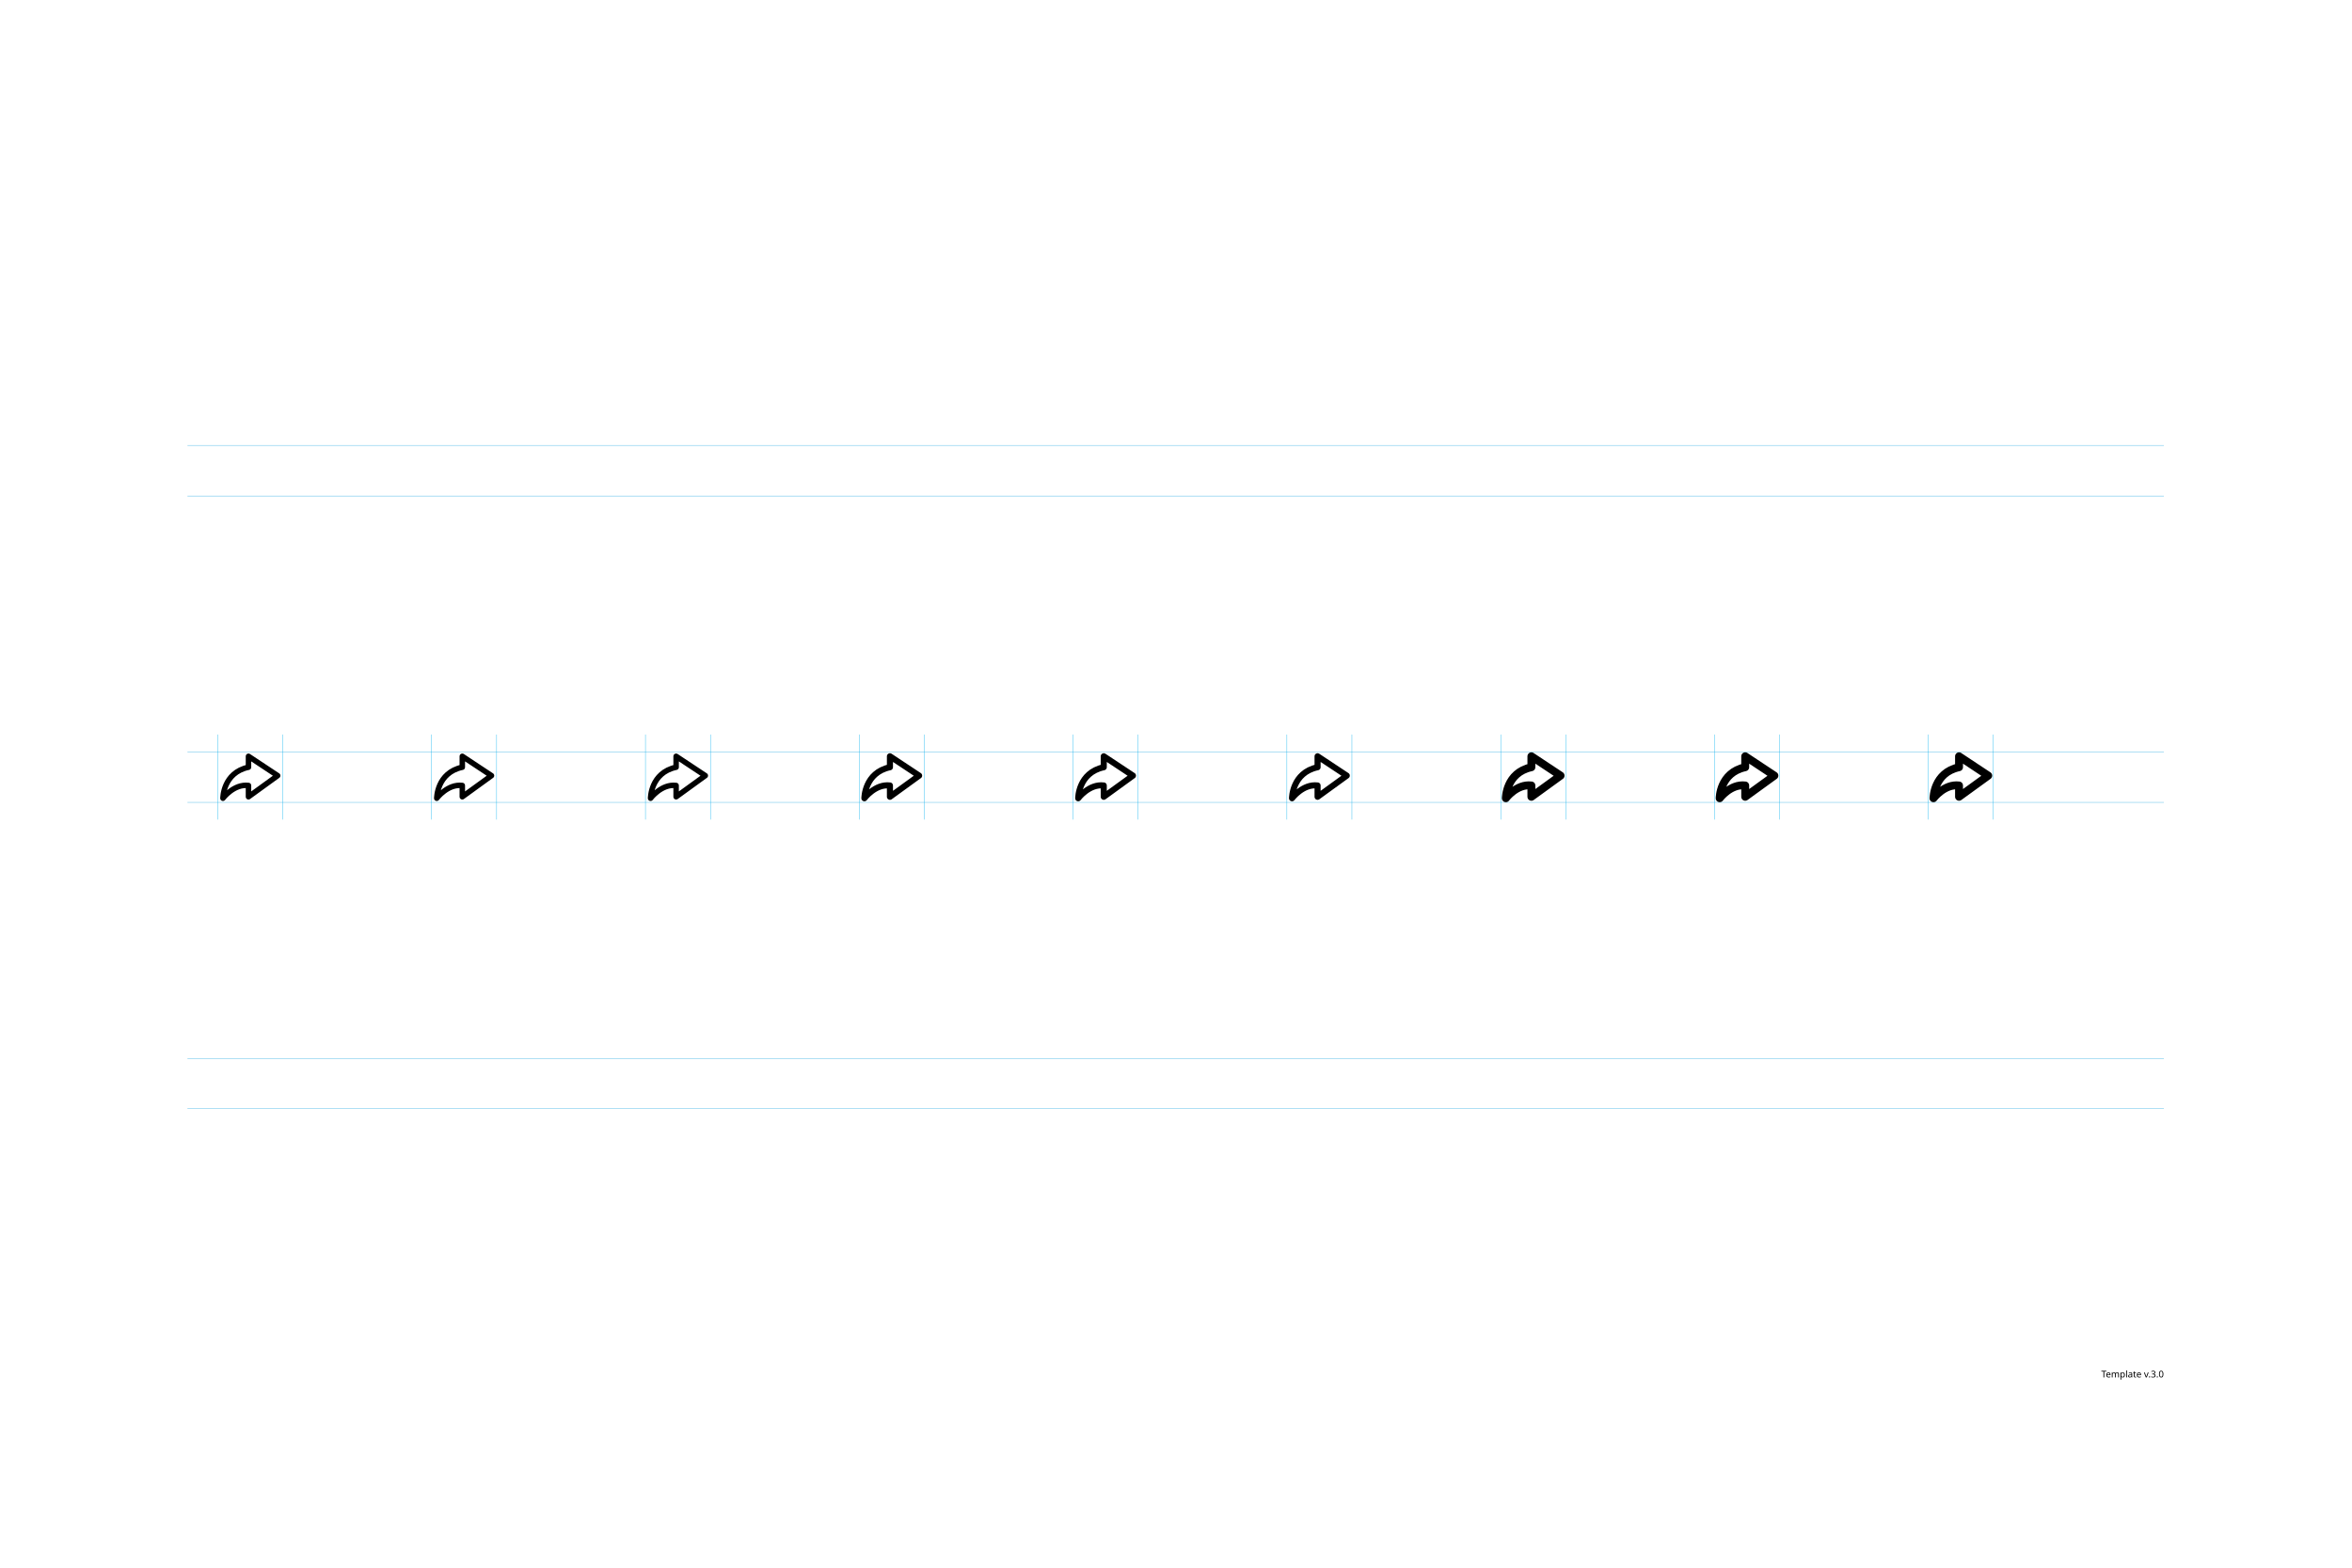
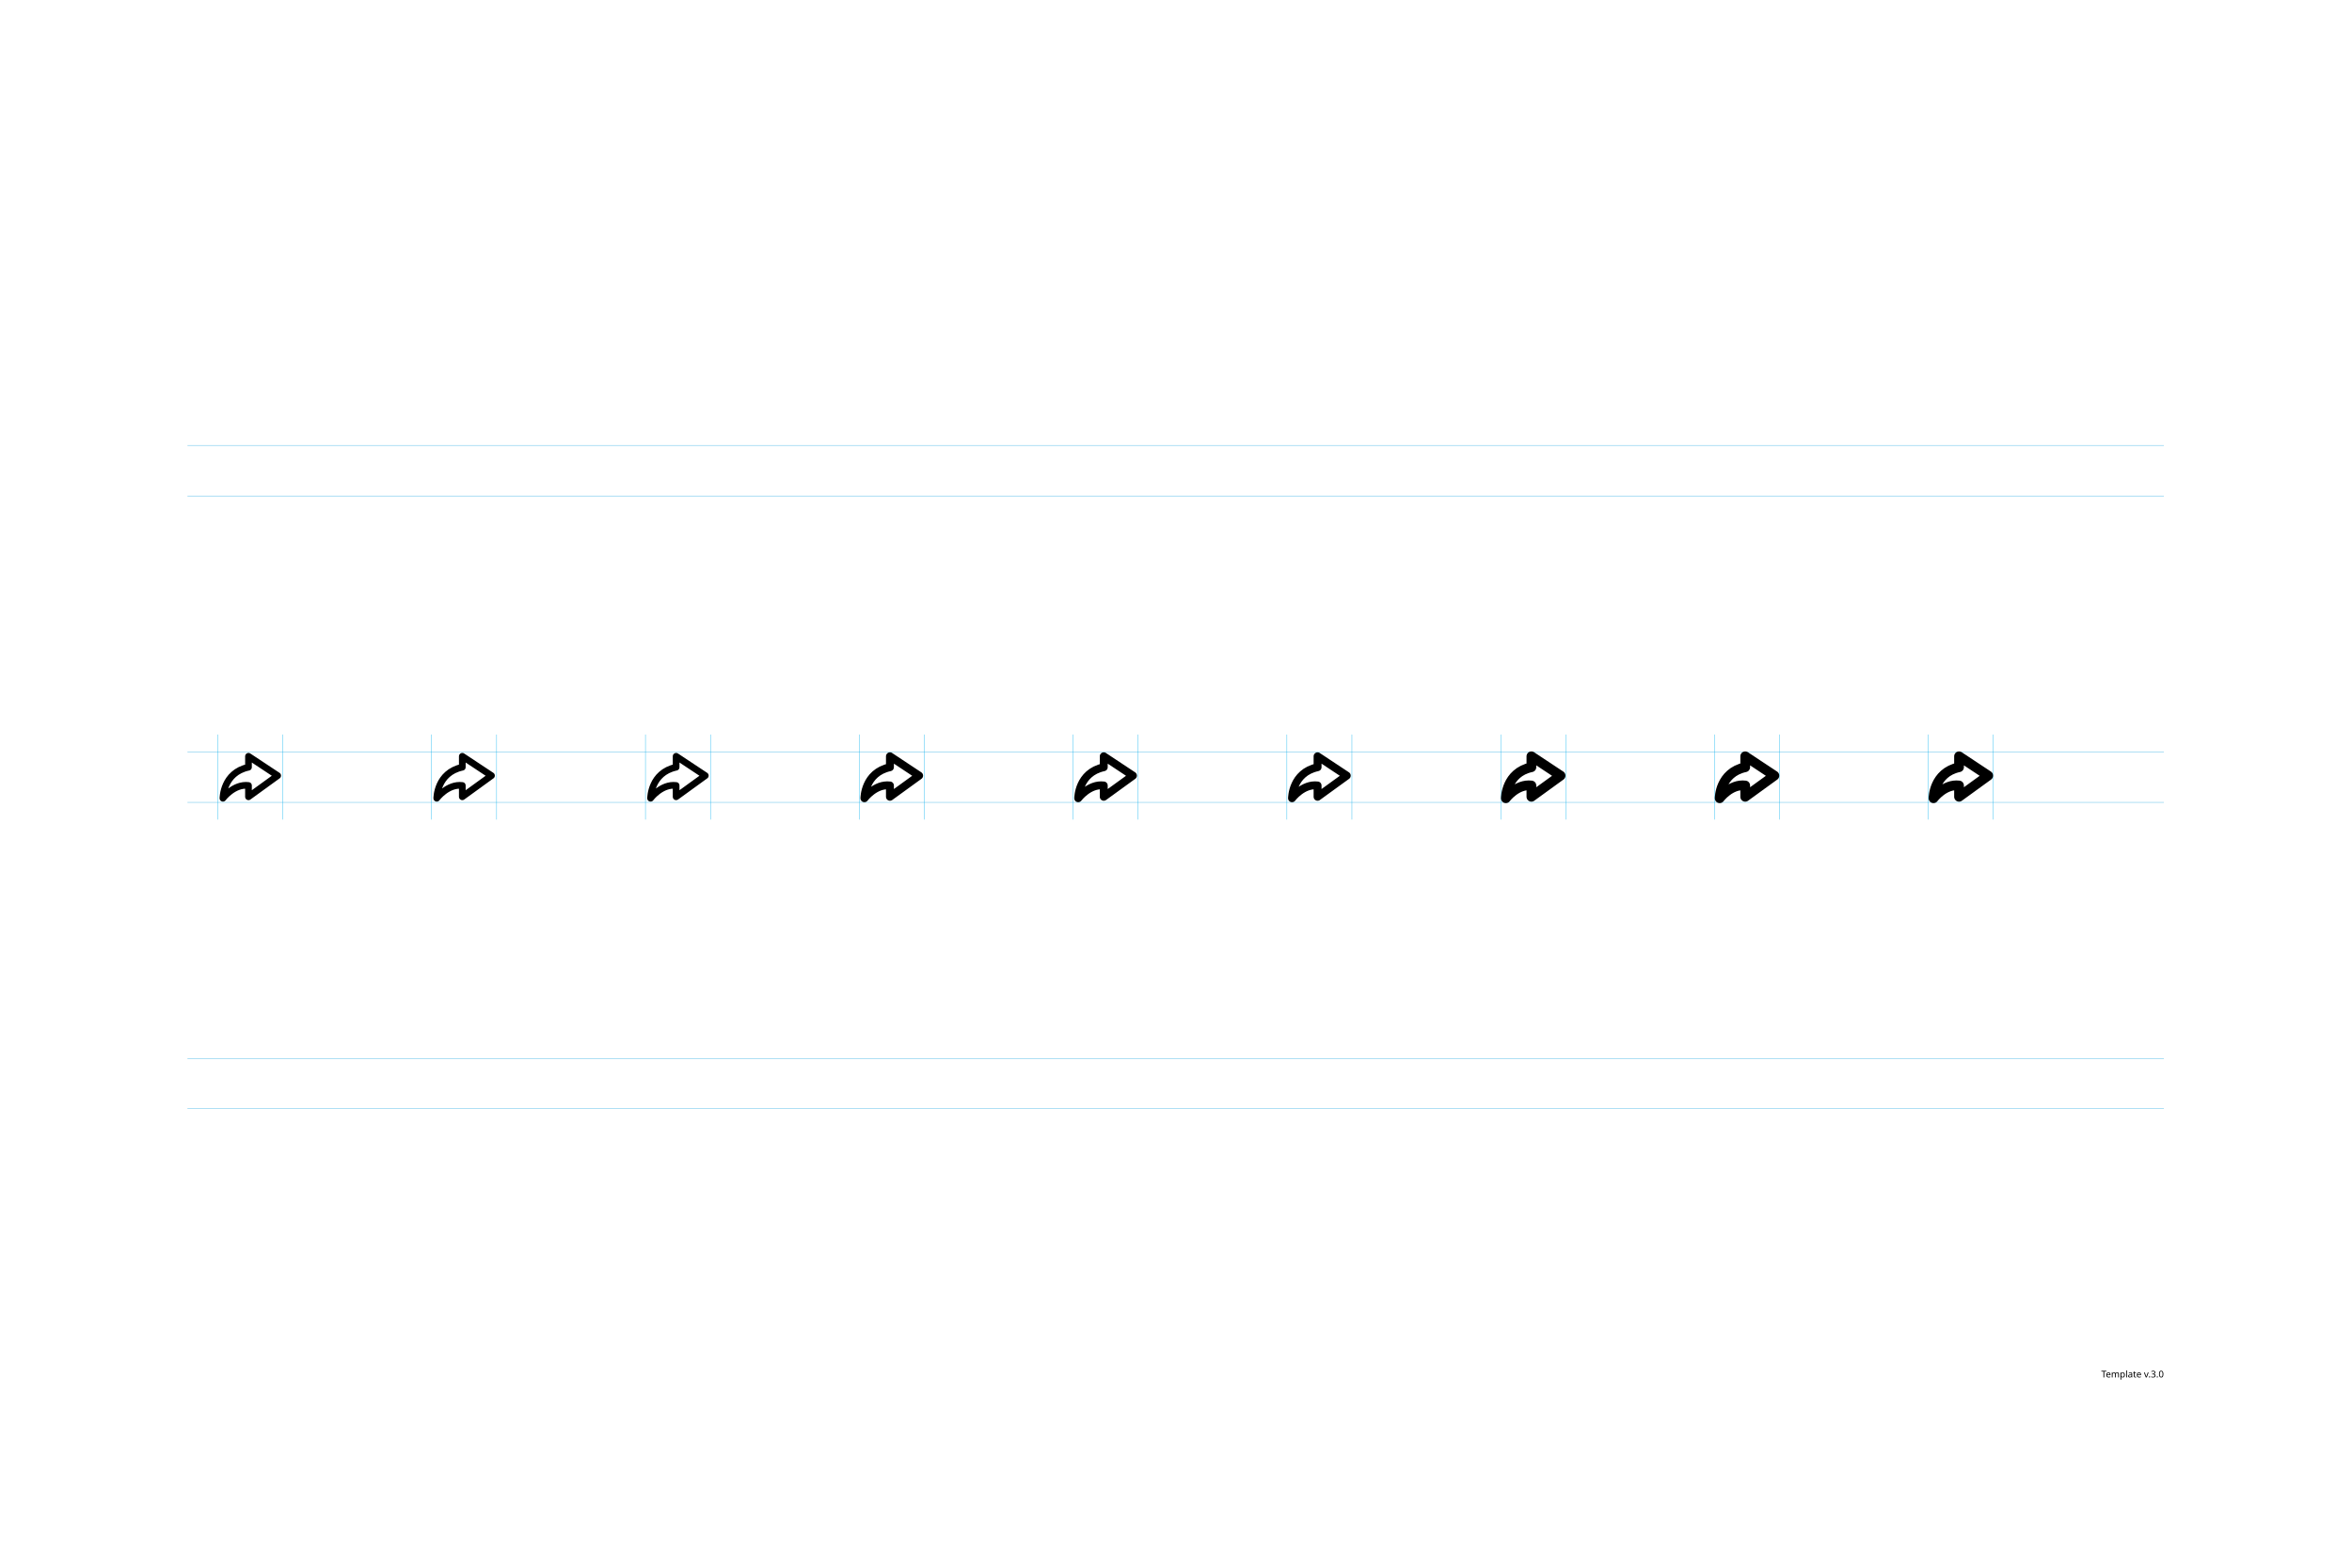
<svg xmlns="http://www.w3.org/2000/svg" version="1.1" width="3300" height="2200">
  <g id="Notes">
    <text id="template-version" style="stroke:none;fill:black;font-family:sans-serif;font-size:13;text-anchor:end;" transform="matrix(1 0 0 1 3036 1933)">Template v.3.0</text>
  </g>
  <g id="Guides">
    <line id="Baseline-S" style="fill:none;stroke:#27AAE1;stroke-width:0.5;" x1="263" x2="3036" y1="696" y2="696" />
    <line id="Capline-S" style="fill:none;stroke:#27AAE1;stroke-width:0.5;" x1="263" x2="3036" y1="625.541" y2="625.541" />
    <line id="Baseline-M" style="fill:none;stroke:#27AAE1;stroke-width:0.5;" x1="263" x2="3036" y1="1126" y2="1126" />
    <line id="Capline-M" style="fill:none;stroke:#27AAE1;stroke-width:0.5;" x1="263" x2="3036" y1="1055.54" y2="1055.54" />
    <line id="Baseline-L" style="fill:none;stroke:#27AAE1;stroke-width:0.5;" x1="263" x2="3036" y1="1556" y2="1556" />
    <line id="Capline-L" style="fill:none;stroke:#27AAE1;stroke-width:0.5;" x1="263" x2="3036" y1="1485.54" y2="1485.54" />
    <line id="left-margin-Ultralight-M" style="fill:none;stroke:#00AEEF;stroke-width:0.5;" x1="305.600" x2="305.600" y1="1030.79" y2="1150.12" />
    <line id="right-margin-Ultralight-M" style="fill:none;stroke:#00AEEF;stroke-width:0.5;" x1="396.800" x2="396.800" y1="1030.79" y2="1150.12" />
    <line id="left-margin-Thin-M" style="fill:none;stroke:#00AEEF;stroke-width:0.5;" x1="605.600" x2="605.600" y1="1030.79" y2="1150.12" />
    <line id="right-margin-Thin-M" style="fill:none;stroke:#00AEEF;stroke-width:0.5;" x1="696.800" x2="696.800" y1="1030.79" y2="1150.12" />
    <line id="left-margin-Light-M" style="fill:none;stroke:#00AEEF;stroke-width:0.5;" x1="905.600" x2="905.600" y1="1030.79" y2="1150.12" />
    <line id="right-margin-Light-M" style="fill:none;stroke:#00AEEF;stroke-width:0.5;" x1="996.800" x2="996.800" y1="1030.79" y2="1150.12" />
    <line id="left-margin-Regular-M" style="fill:none;stroke:#00AEEF;stroke-width:0.5;" x1="1205.600" x2="1205.600" y1="1030.79" y2="1150.12" />
    <line id="right-margin-Regular-M" style="fill:none;stroke:#00AEEF;stroke-width:0.5;" x1="1296.800" x2="1296.800" y1="1030.79" y2="1150.12" />
    <line id="left-margin-Medium-M" style="fill:none;stroke:#00AEEF;stroke-width:0.5;" x1="1505.600" x2="1505.600" y1="1030.79" y2="1150.12" />
    <line id="right-margin-Medium-M" style="fill:none;stroke:#00AEEF;stroke-width:0.5;" x1="1596.800" x2="1596.800" y1="1030.79" y2="1150.12" />
    <line id="left-margin-Semibold-M" style="fill:none;stroke:#00AEEF;stroke-width:0.5;" x1="1805.600" x2="1805.600" y1="1030.79" y2="1150.12" />
    <line id="right-margin-Semibold-M" style="fill:none;stroke:#00AEEF;stroke-width:0.5;" x1="1896.800" x2="1896.800" y1="1030.79" y2="1150.12" />
    <line id="left-margin-Bold-M" style="fill:none;stroke:#00AEEF;stroke-width:0.5;" x1="2105.600" x2="2105.600" y1="1030.79" y2="1150.12" />
    <line id="right-margin-Bold-M" style="fill:none;stroke:#00AEEF;stroke-width:0.5;" x1="2196.800" x2="2196.800" y1="1030.79" y2="1150.12" />
    <line id="left-margin-Heavy-M" style="fill:none;stroke:#00AEEF;stroke-width:0.5;" x1="2405.600" x2="2405.600" y1="1030.79" y2="1150.12" />
    <line id="right-margin-Heavy-M" style="fill:none;stroke:#00AEEF;stroke-width:0.5;" x1="2496.800" x2="2496.800" y1="1030.79" y2="1150.12" />
    <line id="left-margin-Black-M" style="fill:none;stroke:#00AEEF;stroke-width:0.5;" x1="2705.600" x2="2705.600" y1="1030.79" y2="1150.12" />
    <line id="right-margin-Black-M" style="fill:none;stroke:#00AEEF;stroke-width:0.5;" x1="2796.800" x2="2796.800" y1="1030.79" y2="1150.12" />
  </g>
  <g id="Symbols">
    <g id="Ultralight-M" transform="matrix(4.266667 0 0 4.266667 300.000 1039.570)">
-       <path d="M21 11.459L11.4 5.1L11.4 8.7C3 10.5 3 18.9 3 18.9C3 18.9 6.6 14.1 11.4 14.7L11.4 18.42L21 11.459Z" fill="none" stroke="#000" stroke-width="1.8" stroke-linecap="round" stroke-linejoin="round" />
+       <path d="M21 11.459L11.4 5.1L11.4 8.7C3 10.5 3 18.9 3 18.9C3 18.9 6.6 14.1 11.4 14.7L11.4 18.42L21 11.459Z" fill="none" stroke="#000" stroke-width="2.2" stroke-linecap="round" stroke-linejoin="round" />
    </g>
    <g id="Thin-M" transform="matrix(4.266667 0 0 4.266667 600.000 1039.570)">
-       <path d="M21 11.459L11.4 5.1L11.4 8.7C3 10.5 3 18.9 3 18.9C3 18.9 6.6 14.1 11.4 14.7L11.4 18.42L21 11.459Z" fill="none" stroke="#000" stroke-width="1.8" stroke-linecap="round" stroke-linejoin="round" />
+       <path d="M21 11.459L11.4 5.1L11.4 8.7C3 10.5 3 18.9 3 18.9C3 18.9 6.6 14.1 11.4 14.7L11.4 18.42L21 11.459Z" fill="none" stroke="#000" stroke-width="2.2" stroke-linecap="round" stroke-linejoin="round" />
    </g>
    <g id="Light-M" transform="matrix(4.266667 0 0 4.266667 900.000 1039.570)">
-       <path d="M21 11.459L11.4 5.1L11.4 8.7C3 10.5 3 18.9 3 18.9C3 18.9 6.6 14.1 11.4 14.7L11.4 18.42L21 11.459Z" fill="none" stroke="#000" stroke-width="1.8" stroke-linecap="round" stroke-linejoin="round" />
+       <path d="M21 11.459L11.4 5.1L11.4 8.7C3 10.5 3 18.9 3 18.9C3 18.9 6.6 14.1 11.4 14.7L11.4 18.42L21 11.459Z" fill="none" stroke="#000" stroke-width="2.2" stroke-linecap="round" stroke-linejoin="round" />
    </g>
    <g id="Regular-M" transform="matrix(4.266667 0 0 4.266667 1200.000 1039.570)">
-       <path d="M21 11.459L11.4 5.1L11.4 8.7C3 10.5 3 18.9 3 18.9C3 18.9 6.6 14.1 11.4 14.7L11.4 18.42L21 11.459Z" fill="none" stroke="#000" stroke-width="2.0" stroke-linecap="round" stroke-linejoin="round" />
+       <path d="M21 11.459L11.4 5.1L11.4 8.7C3 10.5 3 18.9 3 18.9C3 18.9 6.6 14.1 11.4 14.7L11.4 18.42L21 11.459Z" fill="none" stroke="#000" stroke-width="2.6" stroke-linecap="round" stroke-linejoin="round" />
    </g>
    <g id="Medium-M" transform="matrix(4.266667 0 0 4.266667 1500.000 1039.570)">
-       <path d="M21 11.459L11.4 5.1L11.4 8.7C3 10.5 3 18.9 3 18.9C3 18.9 6.6 14.1 11.4 14.7L11.4 18.42L21 11.459Z" fill="none" stroke="#000" stroke-width="2.0" stroke-linecap="round" stroke-linejoin="round" />
+       <path d="M21 11.459L11.4 5.1L11.4 8.7C3 10.5 3 18.9 3 18.9C3 18.9 6.6 14.1 11.4 14.7L11.4 18.42L21 11.459Z" fill="none" stroke="#000" stroke-width="2.6" stroke-linecap="round" stroke-linejoin="round" />
    </g>
    <g id="Semibold-M" transform="matrix(4.266667 0 0 4.266667 1800.000 1039.570)">
-       <path d="M21 11.459L11.4 5.1L11.4 8.7C3 10.5 3 18.9 3 18.9C3 18.9 6.6 14.1 11.4 14.7L11.4 18.42L21 11.459Z" fill="none" stroke="#000" stroke-width="2.0" stroke-linecap="round" stroke-linejoin="round" />
+       <path d="M21 11.459L11.4 5.1L11.4 8.7C3 10.5 3 18.9 3 18.9C3 18.9 6.6 14.1 11.4 14.7L11.4 18.42L21 11.459Z" fill="none" stroke="#000" stroke-width="2.6" stroke-linecap="round" stroke-linejoin="round" />
    </g>
    <g id="Bold-M" transform="matrix(4.266667 0 0 4.266667 2100.000 1039.570)">
-       <path d="M21 11.459L11.4 5.1L11.4 8.7C3 10.5 3 18.9 3 18.9C3 18.9 6.6 14.1 11.4 14.7L11.4 18.42L21 11.459Z" fill="none" stroke="#000" stroke-width="2.6" stroke-linecap="round" stroke-linejoin="round" />
+       <path d="M21 11.459L11.4 5.1L11.4 8.7C3 10.5 3 18.9 3 18.9C3 18.9 6.6 14.1 11.4 14.7L11.4 18.42L21 11.459Z" fill="none" stroke="#000" stroke-width="3.2" stroke-linecap="round" stroke-linejoin="round" />
    </g>
    <g id="Heavy-M" transform="matrix(4.266667 0 0 4.266667 2400.000 1039.570)">
-       <path d="M21 11.459L11.4 5.1L11.4 8.7C3 10.5 3 18.9 3 18.9C3 18.9 6.6 14.1 11.4 14.7L11.4 18.42L21 11.459Z" fill="none" stroke="#000" stroke-width="2.6" stroke-linecap="round" stroke-linejoin="round" />
+       <path d="M21 11.459L11.4 5.1L11.4 8.7C3 10.5 3 18.9 3 18.9C3 18.9 6.6 14.1 11.4 14.7L11.4 18.42L21 11.459Z" fill="none" stroke="#000" stroke-width="3.2" stroke-linecap="round" stroke-linejoin="round" />
    </g>
    <g id="Black-M" transform="matrix(4.266667 0 0 4.266667 2700.000 1039.570)">
-       <path d="M21 11.459L11.4 5.1L11.4 8.7C3 10.5 3 18.9 3 18.9C3 18.9 6.6 14.1 11.4 14.7L11.4 18.42L21 11.459Z" fill="none" stroke="#000" stroke-width="2.6" stroke-linecap="round" stroke-linejoin="round" />
+       <path d="M21 11.459L11.4 5.1L11.4 8.7C3 10.5 3 18.9 3 18.9C3 18.9 6.6 14.1 11.4 14.7L11.4 18.42L21 11.459Z" fill="none" stroke="#000" stroke-width="3.2" stroke-linecap="round" stroke-linejoin="round" />
    </g>
  </g>
</svg>
